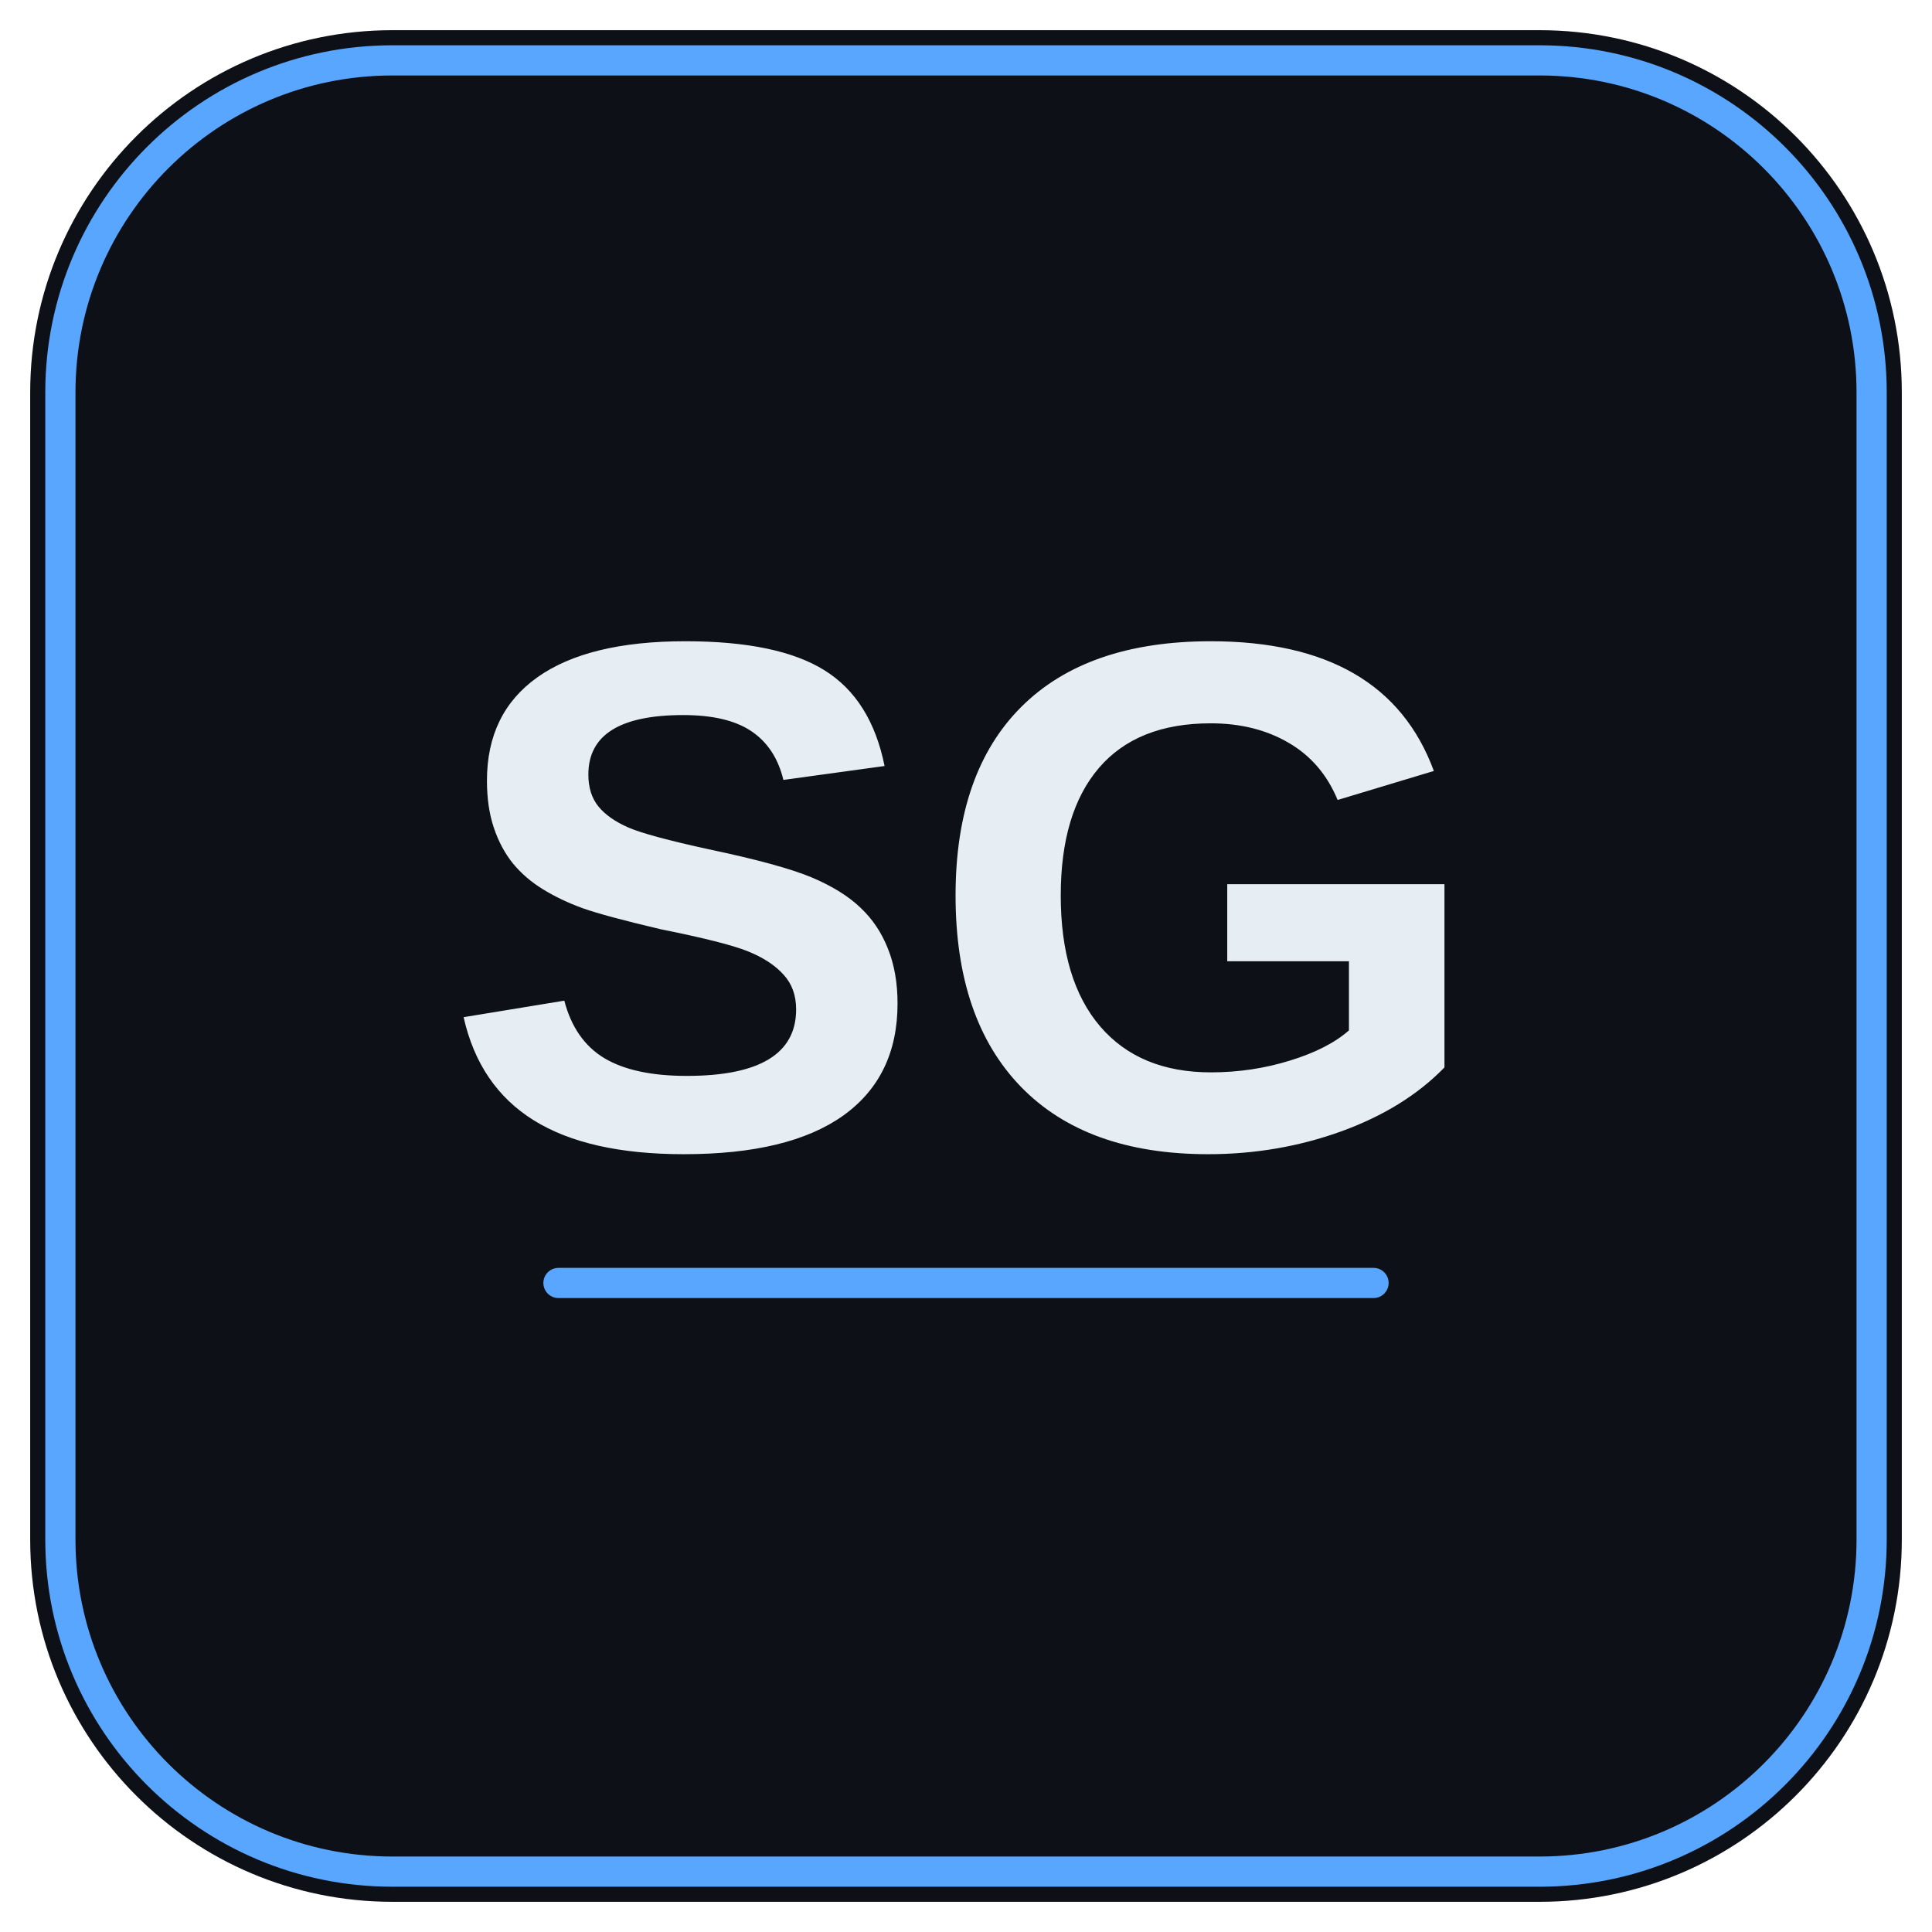
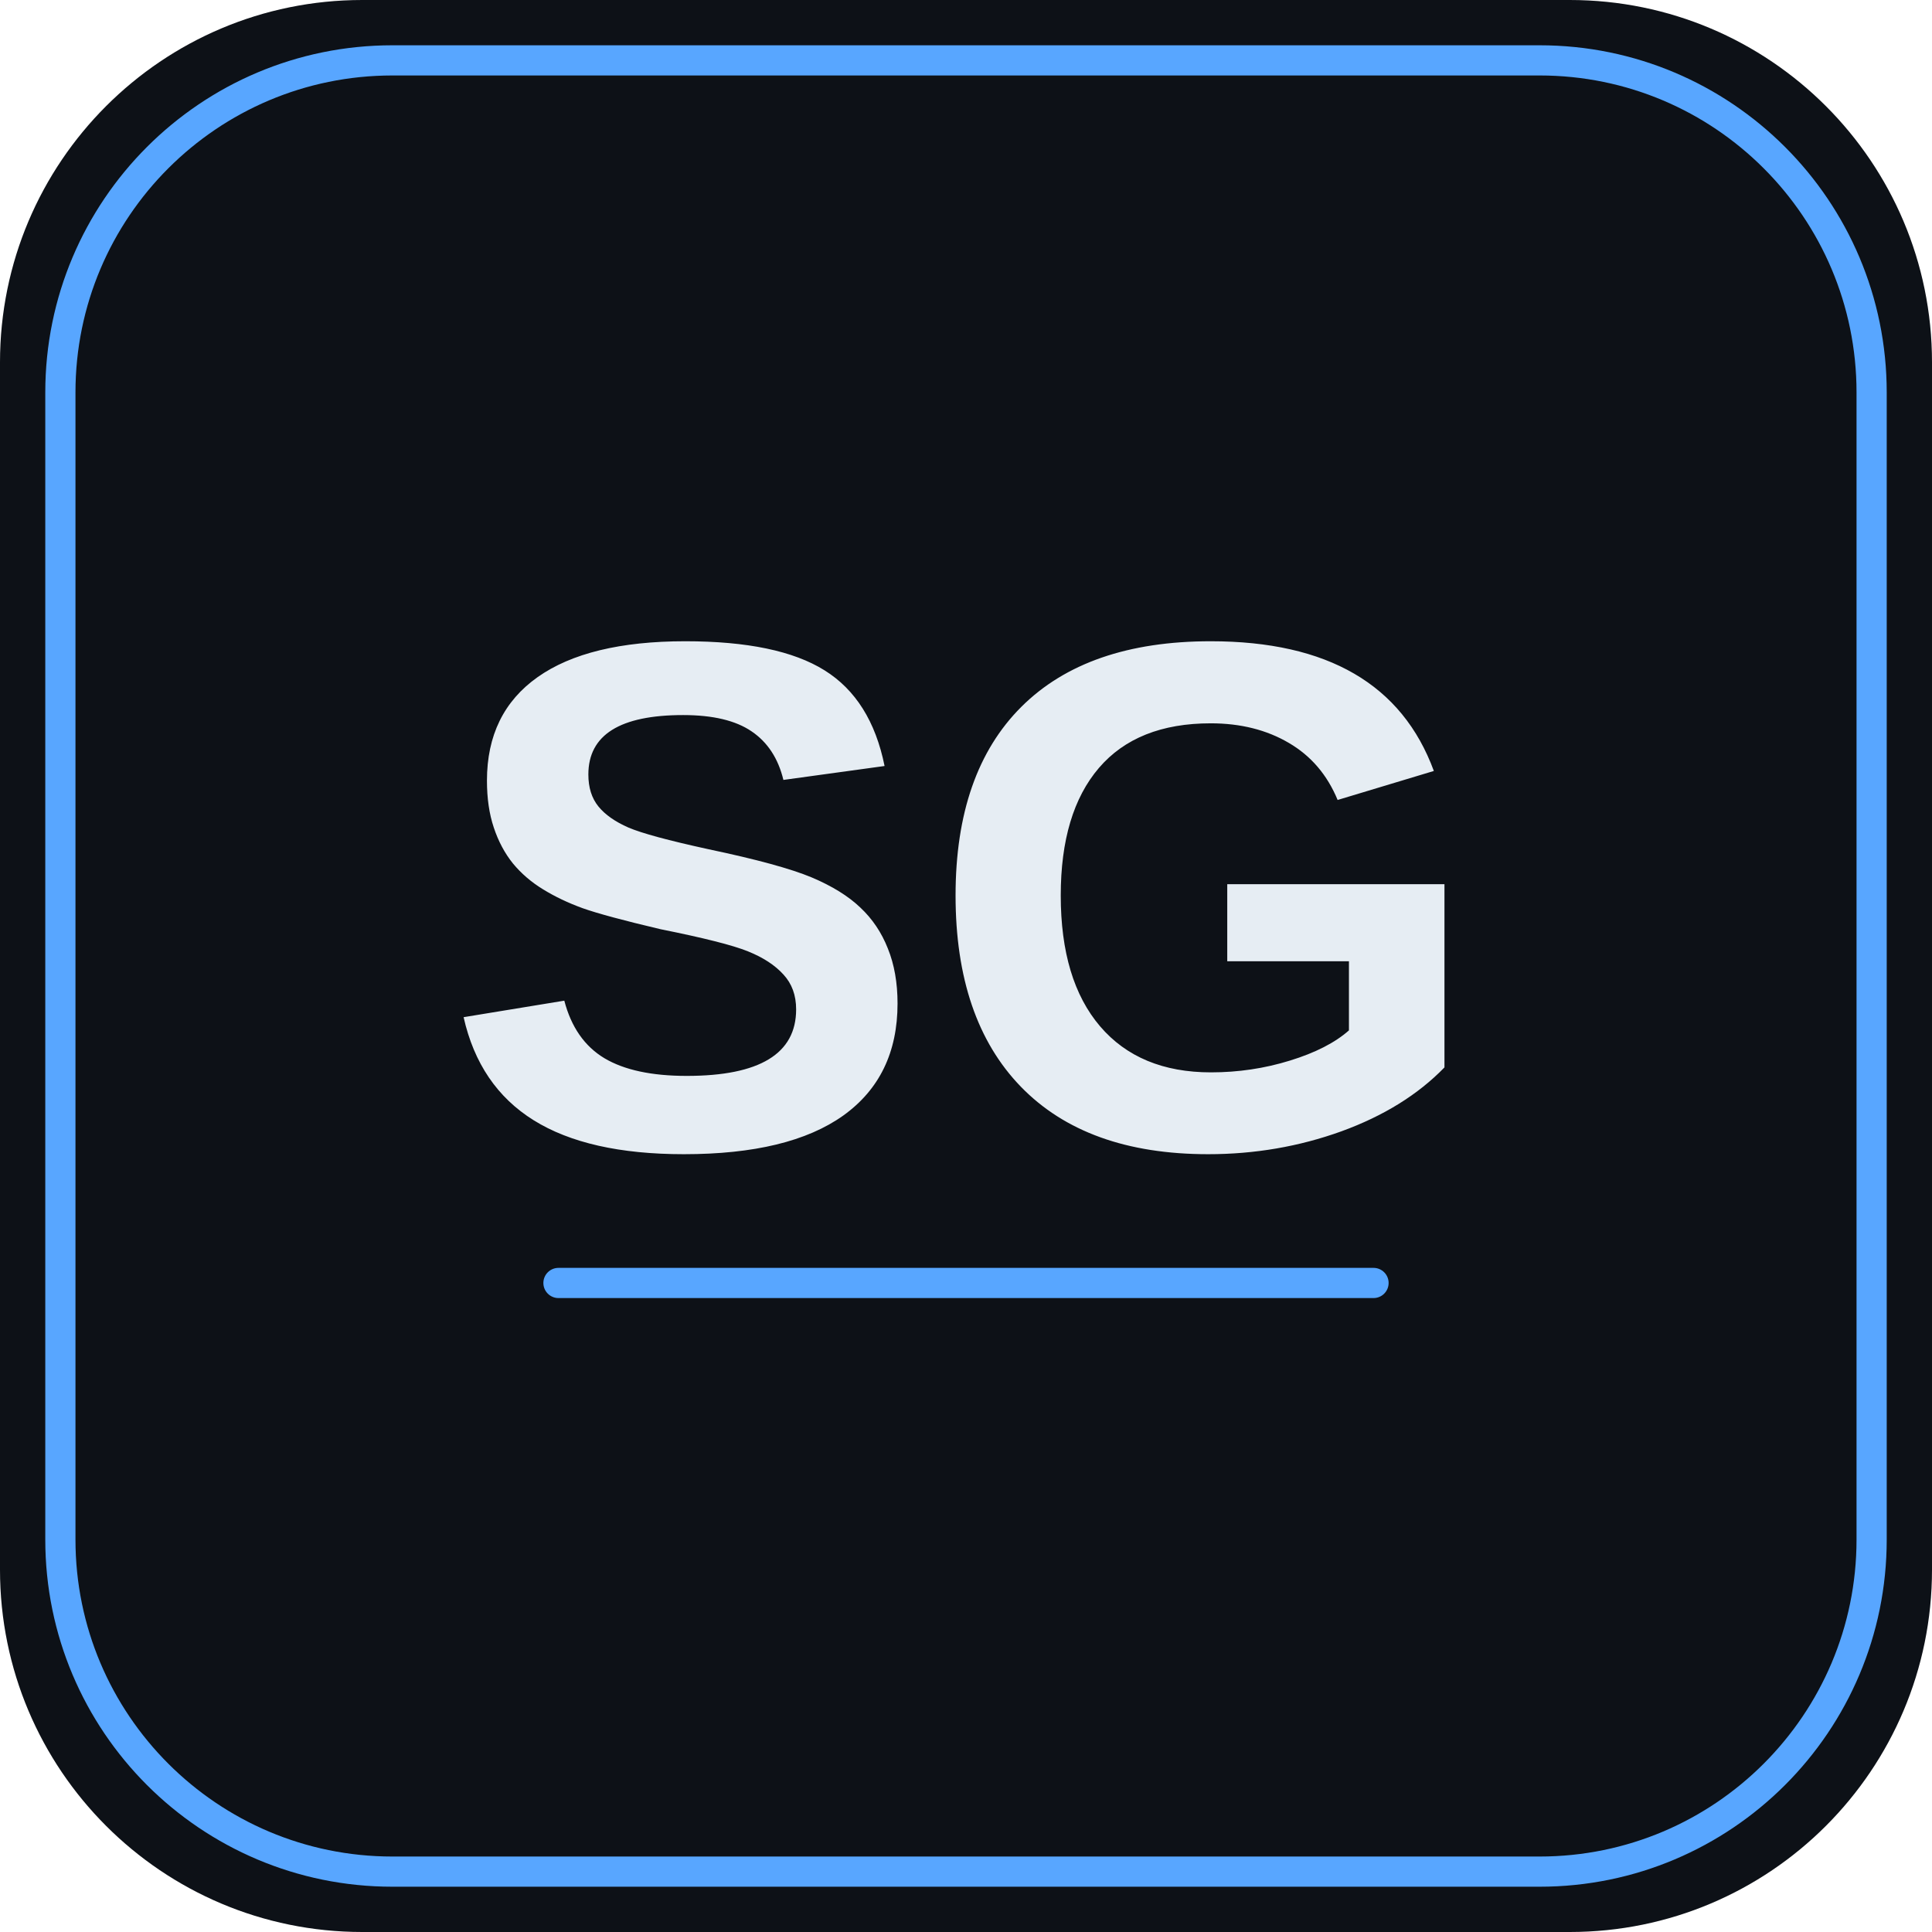
<svg xmlns="http://www.w3.org/2000/svg" viewBox="0 0 128 128">
-   <rect width="128" height="128" fill="none" />
-   <rect x="2" y="2" width="124" height="124" rx="24" fill="#0d1117" />
+   <rect width="128" height="128" rx="24" fill="#0d1117" />
  <rect x="4" y="4" width="120" height="120" rx="22" fill="none" stroke="#58a6ff" stroke-width="2" />
  <text x="64" y="76" font-family="Arial, sans-serif" font-size="48" font-weight="600" fill="#e6edf3" text-anchor="middle">SG</text>
  <rect x="36" y="84" width="56" height="2" rx="1" fill="#58a6ff" />
</svg>
